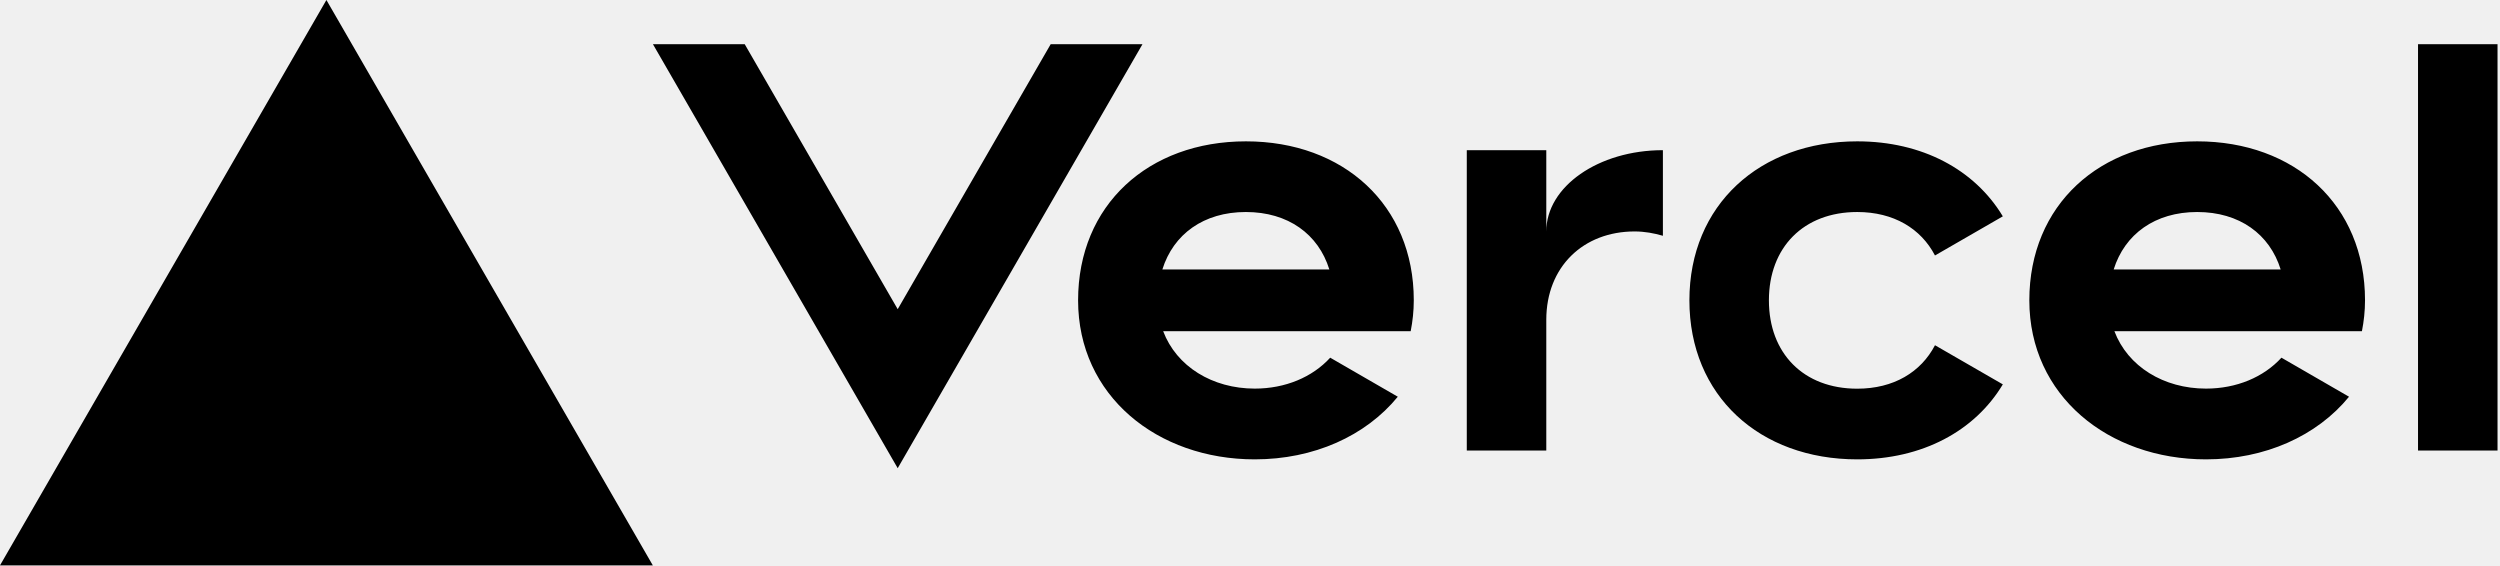
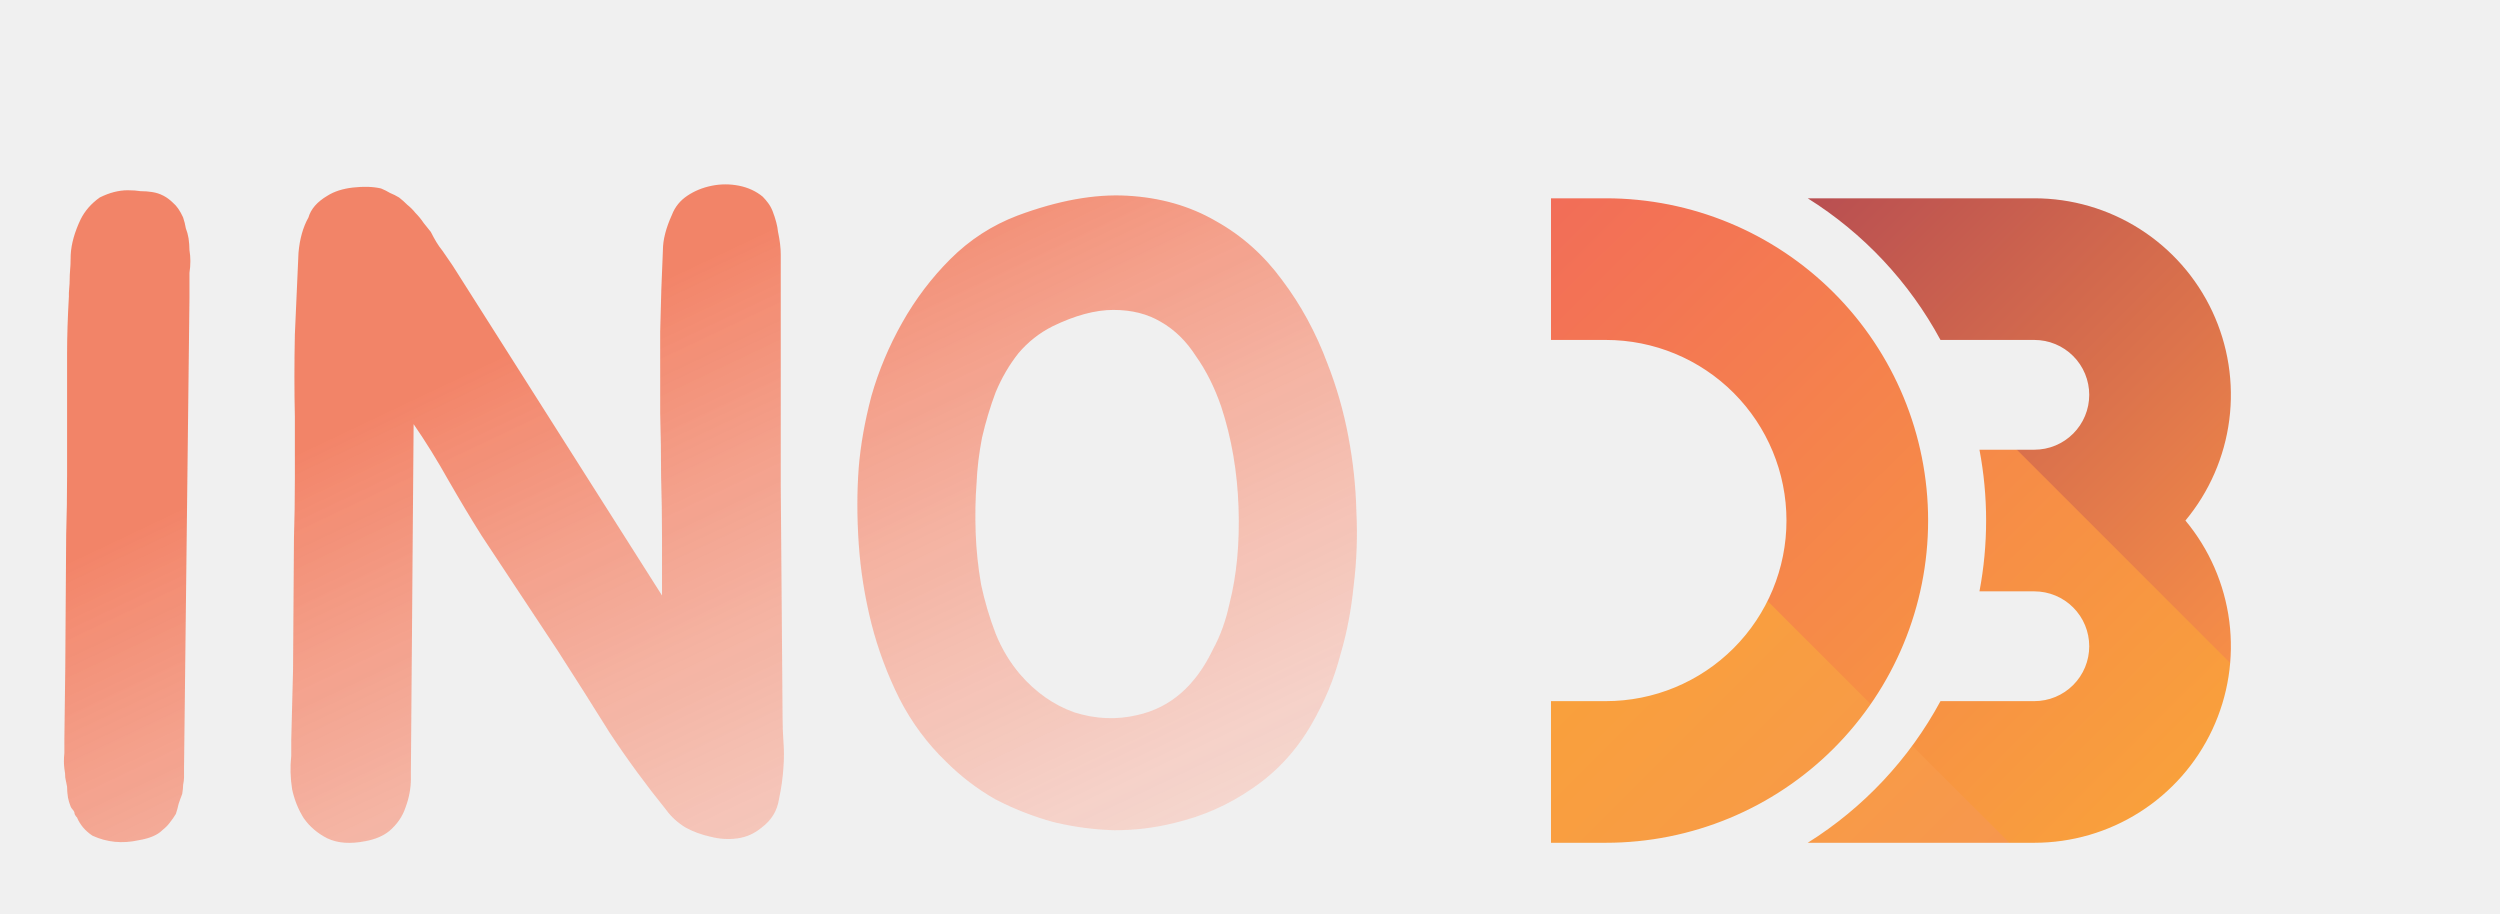
- <svg xmlns="http://www.w3.org/2000/svg" width="283" height="64" viewBox="0 0 283 64" fill="none">
-   <path d="M141.04 16c-11.04 0-19 7.2-19 18s8.96 18 20 18c6.67 0 12.55-2.64 16.19-7.09l-7.65-4.42c-2.02 2.21-5.09 3.5-8.54 3.5-4.79 0-8.86-2.5-10.37-6.5h28.02c.22-1.12.35-2.28.35-3.5 0-10.79-7.96-17.99-19-17.99zm-9.46 14.5c1.25-3.99 4.67-6.5 9.45-6.5 4.79 0 8.21 2.51 9.45 6.5h-18.9zM248.72 16c-11.04 0-19 7.2-19 18s8.96 18 20 18c6.67 0 12.55-2.64 16.19-7.09l-7.65-4.42c-2.02 2.21-5.09 3.5-8.54 3.5-4.79 0-8.86-2.5-10.37-6.5h28.02c.22-1.12.35-2.28.35-3.5 0-10.79-7.96-17.99-19-17.99zm-9.45 14.5c1.25-3.99 4.67-6.5 9.45-6.5 4.79 0 8.21 2.51 9.45 6.5h-18.9zM200.24 34c0 6 3.92 10 10 10 4.12 0 7.21-1.87 8.8-4.92l7.68 4.43c-3.18 5.3-9.14 8.49-16.48 8.49-11.05 0-19-7.2-19-18s7.96-18 19-18c7.34 0 13.29 3.19 16.48 8.49l-7.68 4.43c-1.59-3.05-4.68-4.92-8.8-4.92-6.07 0-10 4-10 10zm82.48-29v46h-9V5h9zM36.95 0L73.9 64H0L36.95 0zm92.38 5l-27.71 48L73.91 5H84.3l17.32 30 17.32-30h10.39zm58.91 12v9.69c-1-.29-2.06-.49-3.2-.49-5.81 0-10 4-10 10V51h-9V17h9v9.2c0-5.08 5.91-9.2 13.2-9.2z" fill="#000" />
+ <svg xmlns="http://www.w3.org/2000/svg" width="353" height="129" viewBox="0 0 353 129" fill="none">
+   <mask id="mask0_5_11" style="mask-type:luminance" maskUnits="userSpaceOnUse" x="219" y="28" width="97" height="91">
+     <path d="M219 28H226.75C238.817 28 250.39 32.794 258.923 41.327C267.456 49.859 272.25 61.433 272.25 73.5C272.25 85.567 267.456 97.14 258.923 105.673C250.39 114.206 238.817 119 226.75 119H219V99H226.75C233.513 99 239.999 96.313 244.781 91.531C249.563 86.749 252.25 80.263 252.25 73.5C252.25 66.737 249.563 60.251 244.781 55.469C239.999 50.687 233.513 48 226.75 48H219V28ZM255.251 28H287.251C292.524 28 297.687 29.502 302.137 32.331C306.587 35.159 310.139 39.197 312.377 43.971C314.615 48.745 315.447 54.058 314.775 59.287C314.103 64.517 311.955 69.447 308.582 73.5C311.955 77.553 314.103 82.483 314.775 87.713C315.447 92.942 314.615 98.255 312.377 103.029C310.139 107.803 306.587 111.841 302.137 114.67C297.687 117.498 292.524 119 287.251 119H255.251C263.125 114.068 269.584 107.176 273.997 99H287.25C288.268 99 289.276 98.799 290.216 98.41C291.156 98.021 292.01 97.45 292.73 96.73C293.45 96.01 294.021 95.156 294.41 94.216C294.8 93.275 295 92.268 295 91.25C295 90.232 294.8 89.225 294.41 88.284C294.021 87.344 293.45 86.49 292.73 85.77C292.01 85.05 291.156 84.479 290.216 84.09C289.276 83.701 288.268 83.5 287.25 83.5H279.5C280.753 76.892 280.753 70.108 279.5 63.5H287.25C288.268 63.5 289.276 63.3 290.216 62.91C291.156 62.521 292.01 61.95 292.73 61.23C293.45 60.51 294.021 59.656 294.41 58.716C294.8 57.776 295 56.768 295 55.75C295 54.732 294.8 53.724 294.41 52.784C294.021 51.844 293.45 50.99 292.73 50.27C292.01 49.55 291.156 48.979 290.216 48.59C289.276 48.2 288.268 48 287.25 48H273.997C269.584 39.824 263.125 32.932 255.251 28Z" fill="white" />
+   </mask>
+   <g mask="url(#mask0_5_11)">
+     <path d="M91 -74V226H391L91 -74Z" fill="url(#paint0_linear_5_11)" />
+     <path d="M147 -74H447V226L147 -74Z" fill="url(#paint1_linear_5_11)" />
+     <path d="M119 -74L419 226" stroke="url(#paint2_linear_5_11)" stroke-width="40" />
+   </g>
+   <path d="M9.088 104.432L9.216 94.32L9.344 75.504C9.429 72.773 9.472 69.957 9.472 67.056C9.472 64.155 9.472 61.168 9.472 58.096C9.472 55.024 9.472 52.293 9.472 49.904C9.472 47.515 9.557 44.827 9.728 41.84V41.328C9.813 40.475 9.856 39.621 9.856 38.768C9.941 37.829 9.984 36.891 9.984 35.952C10.069 34.416 10.539 32.752 11.392 30.96C11.989 29.765 12.885 28.741 14.08 27.888C15.445 27.205 16.768 26.864 18.048 26.864C18.731 26.864 19.328 26.907 19.84 26.992C20.437 26.992 20.992 27.035 21.504 27.12C22.613 27.291 23.595 27.803 24.448 28.656C24.96 29.083 25.429 29.765 25.856 30.704C26.027 31.216 26.155 31.728 26.24 32.24C26.411 32.667 26.539 33.136 26.624 33.648C26.709 34.245 26.752 34.8 26.752 35.312C26.837 35.824 26.88 36.336 26.88 36.848C26.88 37.445 26.837 38 26.752 38.512C26.752 38.939 26.752 39.408 26.752 39.92V42.096L25.984 108.528V109.808C25.984 110.064 25.941 110.405 25.856 110.832C25.856 111.173 25.813 111.6 25.728 112.112C25.557 112.539 25.387 113.008 25.216 113.52C25.131 113.947 25.003 114.416 24.832 114.928C24.576 115.355 24.277 115.781 23.936 116.208C23.68 116.549 23.339 116.891 22.912 117.232C22.229 117.915 21.12 118.384 19.584 118.64C17.28 119.152 15.104 118.939 13.056 118C12.032 117.317 11.307 116.464 10.88 115.44C10.624 115.184 10.496 114.928 10.496 114.672C10.411 114.501 10.325 114.373 10.24 114.288C10.155 114.203 10.069 114.075 9.984 113.904C9.813 113.477 9.685 113.051 9.6 112.624C9.515 112.112 9.472 111.6 9.472 111.088C9.387 110.661 9.301 110.235 9.216 109.808C9.216 109.381 9.173 108.955 9.088 108.528C9.003 107.845 9.003 107.12 9.088 106.352V104.432ZM110.627 108.272C110.542 109.723 110.328 111.259 109.987 112.88C109.731 114.501 108.92 115.824 107.555 116.848C106.531 117.701 105.379 118.213 104.099 118.384C102.819 118.555 101.539 118.469 100.259 118.128C99.064 117.872 97.912 117.445 96.803 116.848C95.694 116.165 94.798 115.355 94.115 114.416C91.214 110.832 88.526 107.163 86.051 103.408C83.662 99.568 81.23 95.728 78.755 91.888L68.003 75.632C66.552 73.328 65.016 70.768 63.395 67.952C61.774 65.051 60.11 62.363 58.403 59.888L58.019 108.784V109.936C58.019 111.301 57.763 112.667 57.251 114.032C56.824 115.312 56.056 116.421 54.947 117.36C54.094 118.043 52.984 118.512 51.619 118.768C49.486 119.195 47.694 119.067 46.243 118.384C44.878 117.701 43.768 116.763 42.915 115.568C42.147 114.373 41.592 113.008 41.251 111.472C40.995 109.851 40.952 108.272 41.123 106.736V104.56L41.379 94.576L41.507 76.016C41.592 73.285 41.635 70.512 41.635 67.696C41.635 64.795 41.635 61.851 41.635 58.864C41.55 55.195 41.55 51.312 41.635 47.216C41.806 43.12 41.976 39.28 42.147 35.696C42.318 33.733 42.787 32.069 43.555 30.704C43.896 29.509 44.792 28.485 46.243 27.632C47.182 27.035 48.376 26.651 49.827 26.48C51.363 26.309 52.686 26.352 53.795 26.608C54.222 26.779 54.648 26.992 55.075 27.248C55.502 27.419 55.928 27.632 56.355 27.888C56.782 28.229 57.166 28.571 57.507 28.912C57.934 29.253 58.318 29.637 58.659 30.064C59.086 30.491 59.47 30.96 59.811 31.472C60.152 31.899 60.494 32.325 60.835 32.752C61.091 33.264 61.347 33.733 61.603 34.16C61.859 34.587 62.158 35.013 62.499 35.44L63.907 37.488L93.475 84.08V75.632C93.475 72.901 93.432 70.128 93.347 67.312C93.347 64.411 93.304 61.424 93.219 58.352C93.219 54.768 93.219 50.928 93.219 46.832C93.304 42.736 93.432 38.896 93.603 35.312C93.603 33.861 94.03 32.197 94.883 30.32C95.31 29.211 96.035 28.315 97.059 27.632C98.083 26.949 99.235 26.48 100.515 26.224C101.795 25.968 103.075 25.968 104.355 26.224C105.635 26.48 106.744 26.992 107.683 27.76C107.939 28.016 108.195 28.315 108.451 28.656C108.707 28.997 108.92 29.381 109.091 29.808C109.518 30.917 109.774 31.899 109.859 32.752C110.115 33.947 110.243 35.013 110.243 35.952C110.243 46.619 110.243 57.499 110.243 68.592C110.328 79.685 110.414 90.565 110.499 101.232C110.499 102.427 110.542 103.621 110.627 104.816C110.712 105.925 110.712 107.077 110.627 108.272ZM143.651 30.448C149.368 28.315 154.531 27.376 159.139 27.632C163.832 27.888 168.014 29.083 171.683 31.216C175.352 33.264 178.467 36.037 181.027 39.536C183.672 43.035 185.806 46.96 187.427 51.312C188.707 54.555 189.688 57.968 190.371 61.552C191.054 65.136 191.438 68.72 191.523 72.304C191.694 75.803 191.566 79.259 191.139 82.672C190.798 86.085 190.2 89.243 189.347 92.144C188.835 94.107 188.238 95.899 187.555 97.52C186.872 99.141 186.062 100.763 185.123 102.384C182.99 106.053 180.216 109.04 176.803 111.344C173.475 113.648 169.806 115.269 165.795 116.208C163.064 116.891 160.248 117.232 157.347 117.232C154.446 117.147 151.587 116.763 148.771 116.08C145.955 115.312 143.224 114.245 140.579 112.88C138.019 111.429 135.672 109.637 133.539 107.504C130.894 104.944 128.718 102 127.011 98.672C125.304 95.259 123.982 91.717 123.043 88.048C122.104 84.293 121.507 80.539 121.251 76.784C120.995 73.029 120.995 69.445 121.251 66.032C121.507 62.875 122.104 59.504 123.043 55.92C124.067 52.336 125.518 48.88 127.395 45.552C129.272 42.224 131.534 39.237 134.179 36.592C136.91 33.861 140.067 31.813 143.651 30.448ZM173.603 85.232C174.627 81.221 175.054 76.699 174.883 71.664C174.712 66.629 173.902 61.893 172.451 57.456C171.512 54.725 170.318 52.336 168.867 50.288C167.502 48.155 165.838 46.533 163.875 45.424C161.998 44.315 159.779 43.76 157.219 43.76C154.659 43.76 151.8 44.528 148.643 46.064C146.766 47.003 145.144 48.283 143.779 49.904C142.499 51.525 141.432 53.36 140.579 55.408C139.811 57.456 139.171 59.589 138.659 61.808C138.232 64.027 137.976 66.16 137.891 68.208C137.72 70.427 137.678 72.773 137.763 75.248C137.848 77.637 138.104 80.069 138.531 82.544C139.043 84.933 139.726 87.237 140.579 89.456C141.432 91.589 142.584 93.509 144.035 95.216C146.254 97.776 148.814 99.568 151.715 100.592C154.702 101.531 157.646 101.659 160.547 100.976C165.24 99.952 168.824 96.837 171.299 91.632C172.323 89.755 173.091 87.621 173.603 85.232Z" fill="url(#paint3_linear_5_11)" />
+   <defs>
+     <linearGradient id="paint0_linear_5_11" x1="226" y1="92" x2="269" y2="135" gradientUnits="userSpaceOnUse">
+       <stop stop-color="#F9A03C" />
+       <stop offset="1" stop-color="#F7974E" />
+     </linearGradient>
+     <linearGradient id="paint1_linear_5_11" x1="264" y1="18" x2="327" y2="81" gradientUnits="userSpaceOnUse">
+       <stop stop-color="#B84E51" />
+       <stop offset="1" stop-color="#F68E48" />
+     </linearGradient>
+     <linearGradient id="paint2_linear_5_11" x1="221" y1="26" x2="306" y2="112" gradientUnits="userSpaceOnUse">
+       <stop stop-color="#F26D58" />
+       <stop offset="1" stop-color="#F9A03C" />
+     </linearGradient>
+     <linearGradient id="paint3_linear_5_11" x1="176.5" y1="6.23725e-06" x2="337.412" y2="339.257" gradientUnits="userSpaceOnUse">
+       <stop stop-color="#F37454" stop-opacity="0.87" />
+       <stop offset="0.492" stop-color="white" stop-opacity="0.27" />
+       <stop offset="1" stop-color="#F89C43" stop-opacity="0" />
+     </linearGradient>
+   </defs>
</svg>
